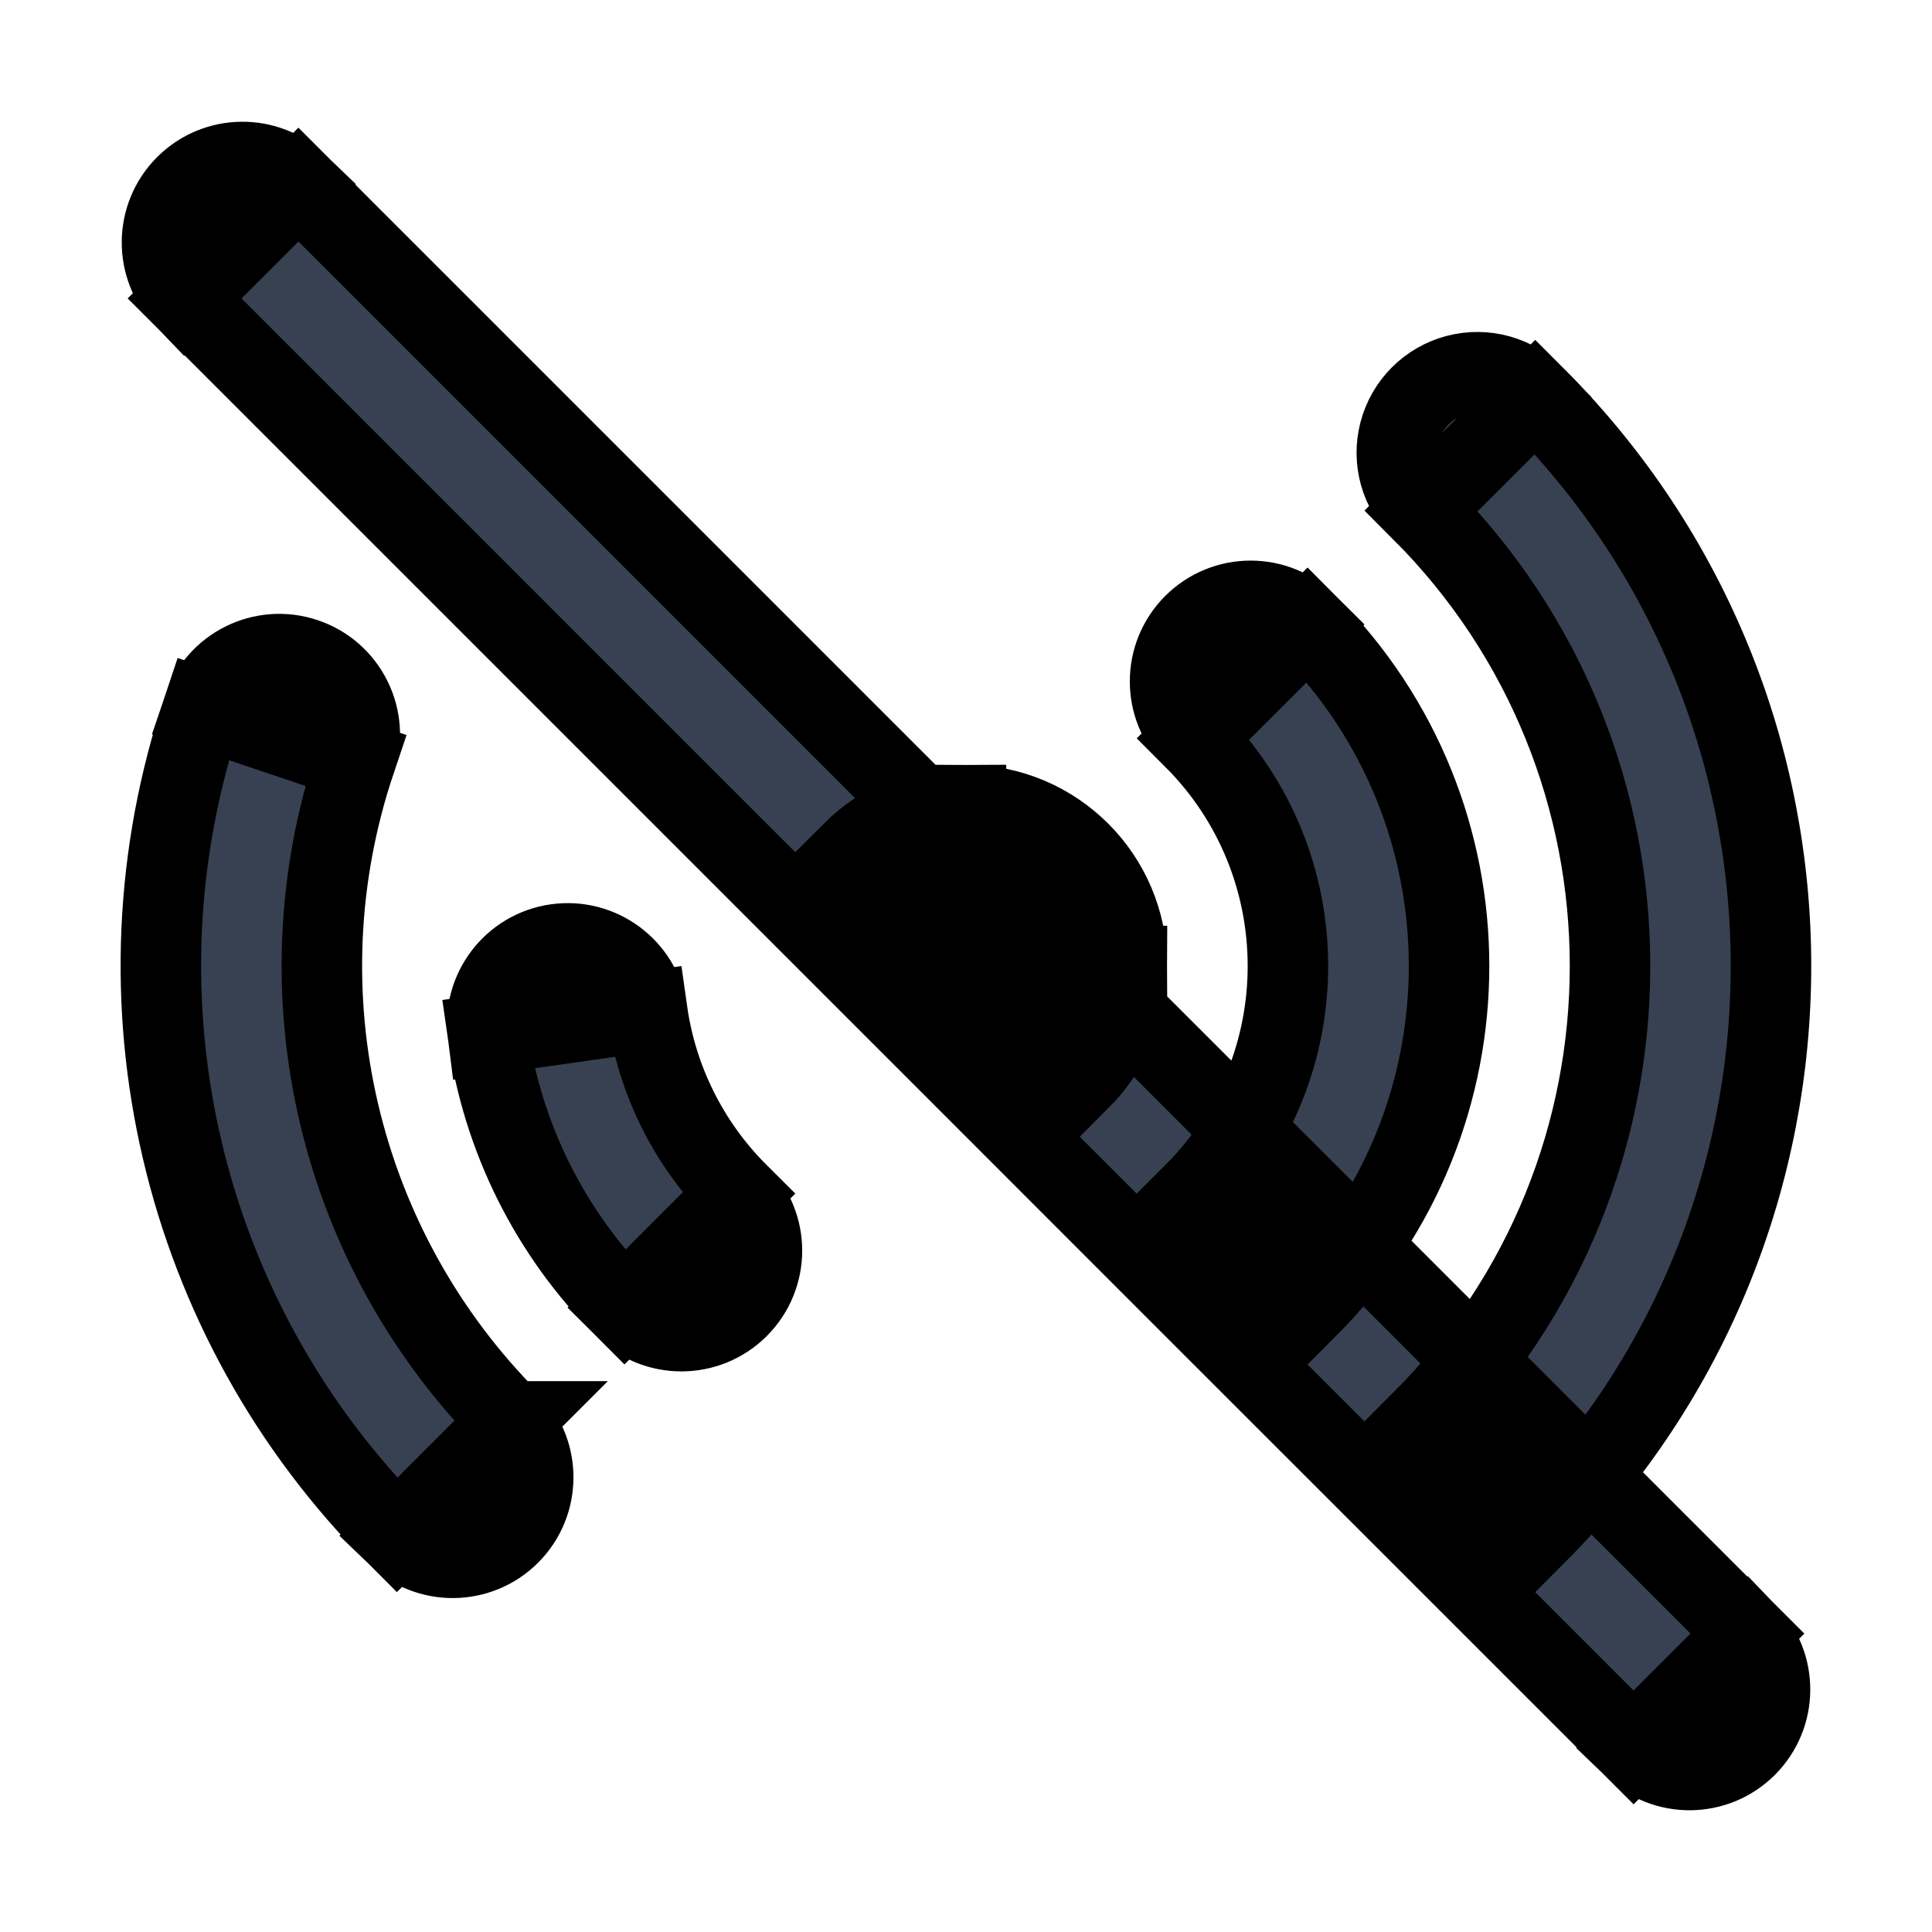
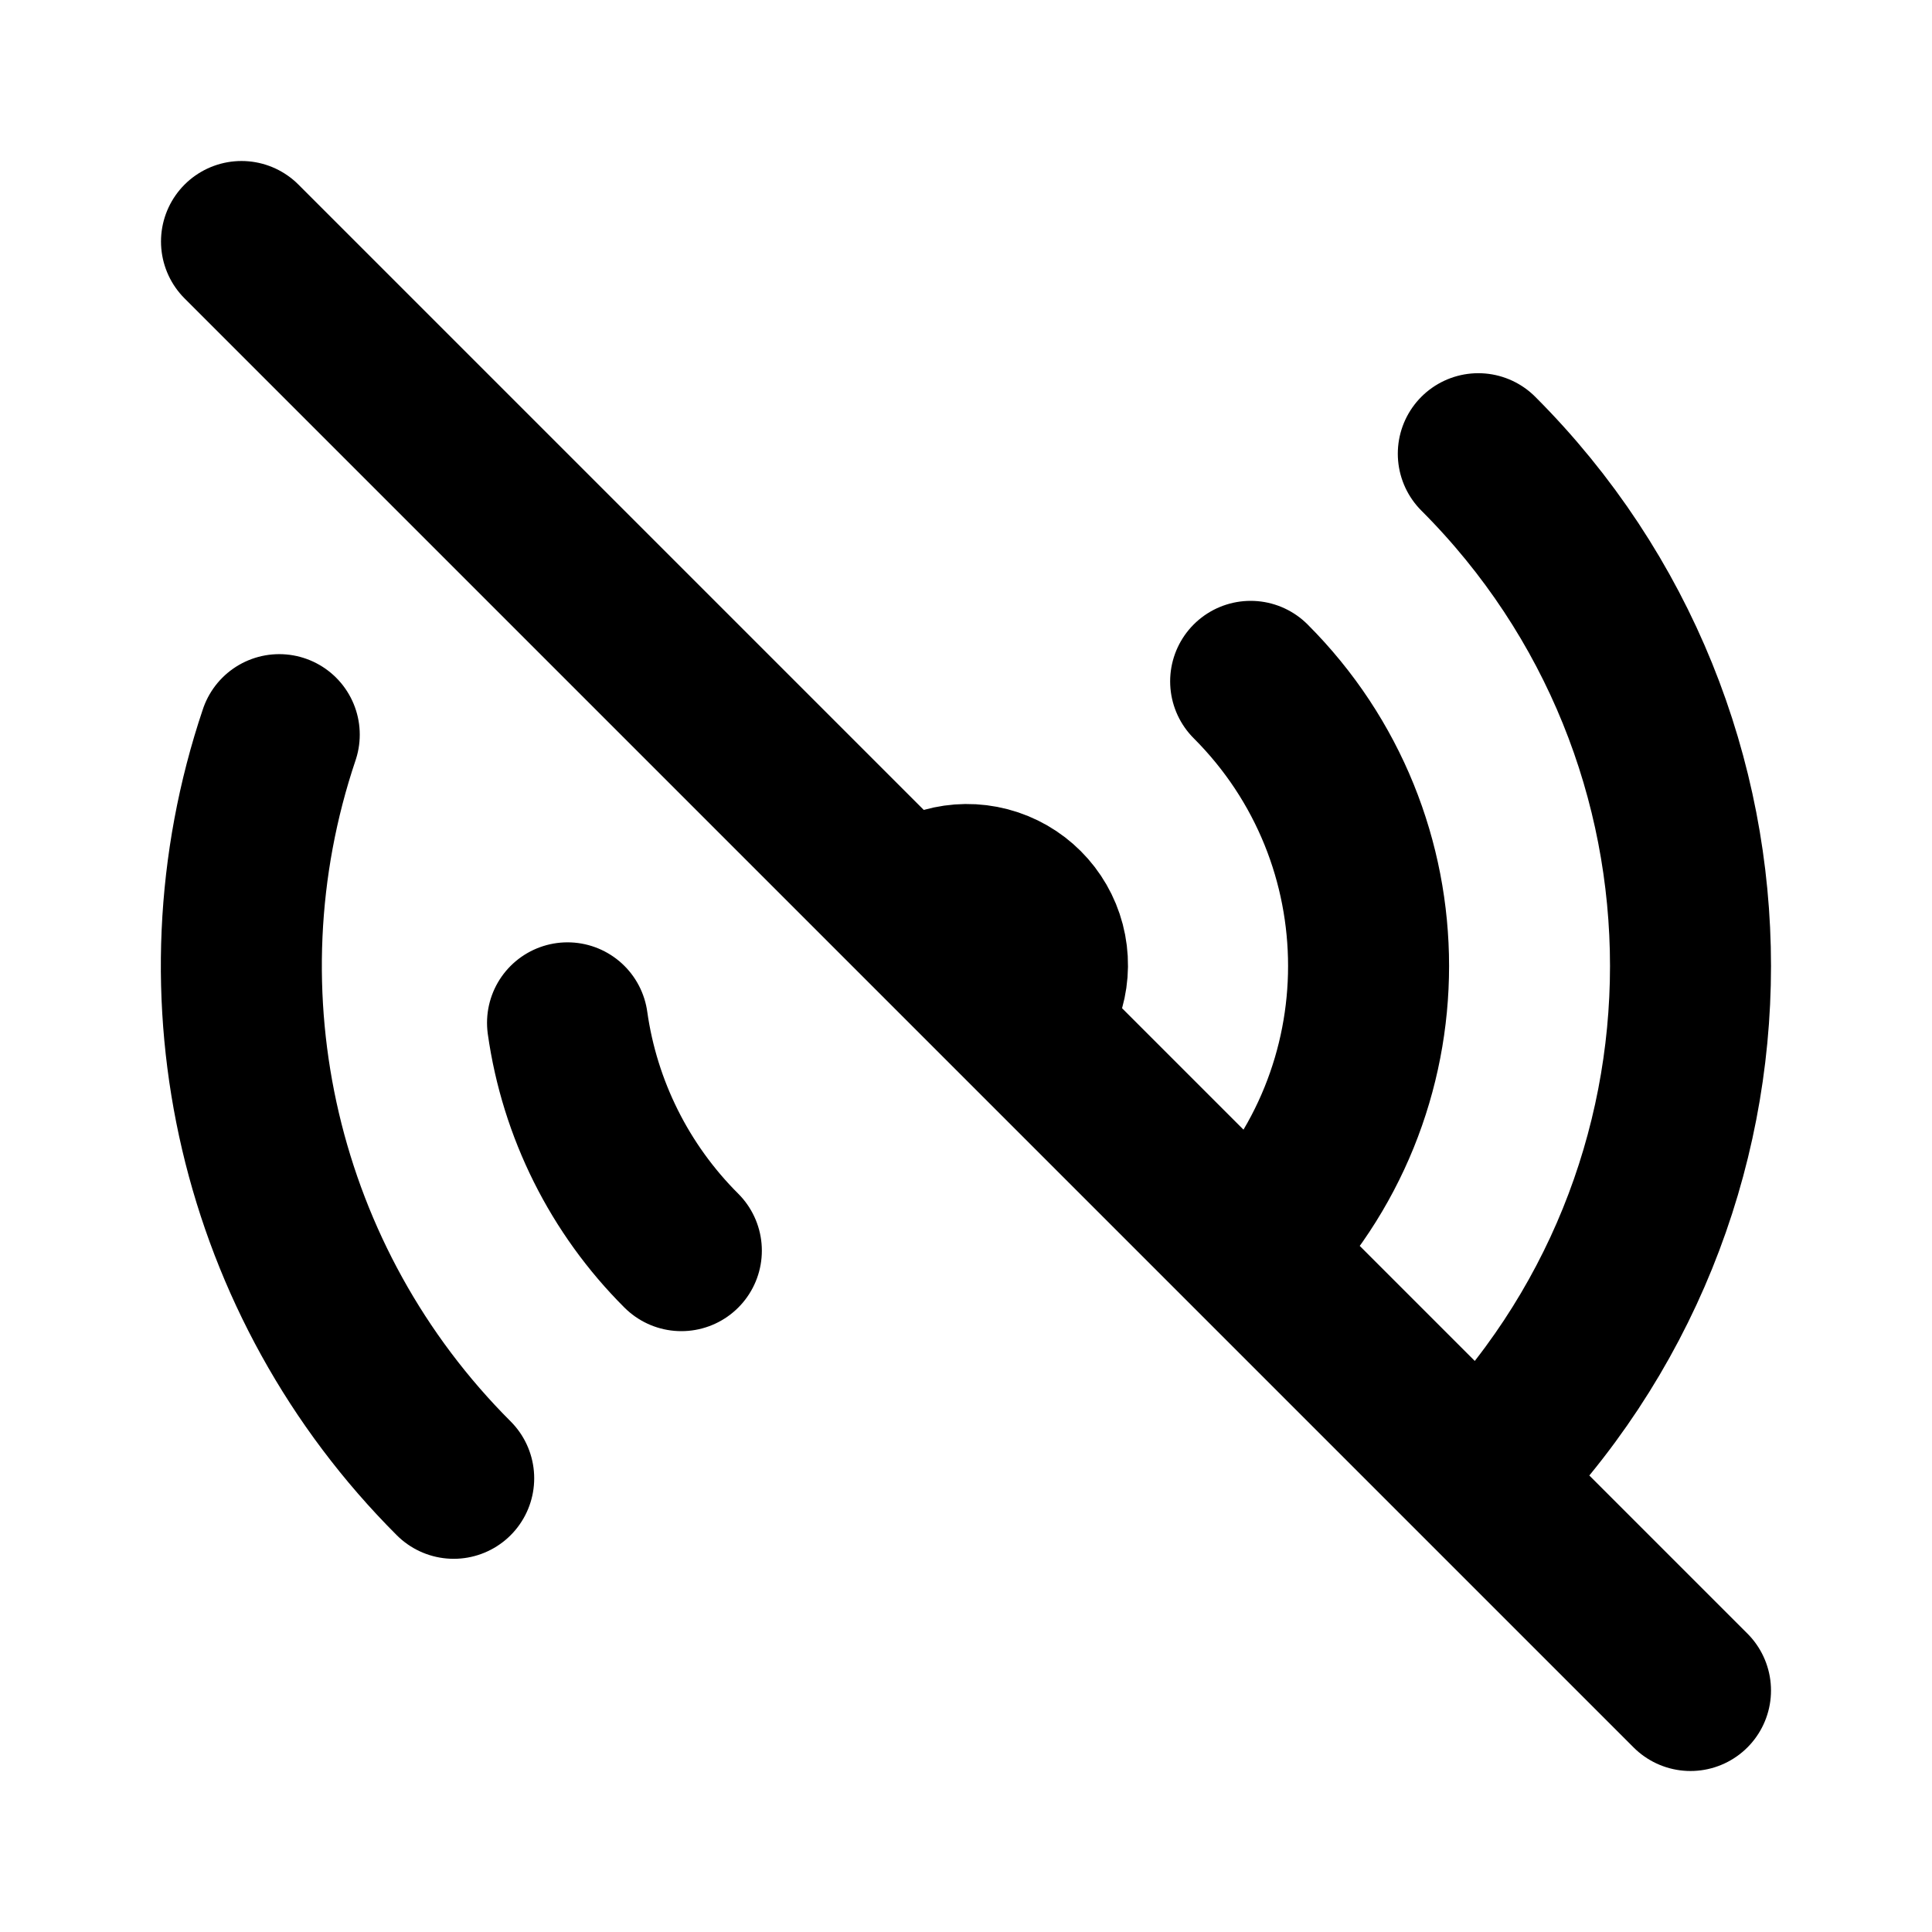
<svg xmlns="http://www.w3.org/2000/svg" fill="none" viewBox="0 0 24 24" stroke="currentColor">
-   <path fill="#374151" d="M19.071 4.929a1 1 0 10-1.414 1.414L19.07 4.93zm-.707 13.435l-.707.707.707-.707zM16.243 7.757a1 1 0 10-1.415 1.415l1.415-1.415zm-.707 7.779l-.708.707.708-.707zm-7.779.707a1 1 0 001.415-1.415l-1.415 1.415zm.283-3.677a1 1 0 00-1.98.281l1.98-.28zm-3.111 6.505a1 1 0 001.414-1.414L4.93 19.07zm-.512-9.626a1 1 0 00-1.896-.638l1.896.638zm-.71-7.152a1 1 0 00-1.414 1.414l1.414-1.414zm16.586 19.414a1 1 0 001.414-1.414l-1.414 1.414zM17.657 6.343a8 8 0 010 11.314l1.414 1.414c3.905-3.905 3.905-10.237 0-14.142l-1.414 1.414zm-2.829 2.829a4 4 0 010 5.656l1.415 1.415a6 6 0 000-8.486l-1.415 1.415zM12 12h2a2 2 0 00-2-2v2zm-2.828 2.828a3.978 3.978 0 01-1.132-2.262l-1.98.281a5.978 5.978 0 001.697 3.396l1.415-1.415zm-2.829 2.829a8 8 0 01-1.926-8.212l-1.896-.638A10 10 0 004.93 19.071l1.414-1.414zM12 12v-2c-.552 0-1.053.225-1.414.586L12 12zM2.293 3.707L10.586 12 12 10.586 3.707 2.293 2.293 3.707zM10.586 12L12 13.414 13.414 12 12 10.586 10.586 12zM12 13.414l2.828 2.829 1.415-1.415L13.414 12 12 13.414zm2.828 2.829l2.829 2.828 1.414-1.414-2.828-2.829-1.415 1.415zm2.829 2.828l2.636 2.636 1.414-1.414-2.636-2.636-1.414 1.414zM12 12l1.414 1.414c.361-.36.586-.862.586-1.414h-2z" />
+   <path stroke-linecap="round" stroke-linejoin="round" stroke-width="2" d="M18.364 5.636a9 9 0 010 12.728m0 0l-2.829-2.829m2.829 2.829L21 21M15.536 8.464a5 5 0 010 7.072m0 0l-2.829-2.829m-4.243 2.829a4.978 4.978 0 01-1.414-2.83m-1.414 5.658a9 9 0 01-2.167-9.238m7.824 2.167a1 1 0 111.414 1.414m-1.414-1.414L3 3m8.293 8.293l1.414 1.414" />
</svg>
